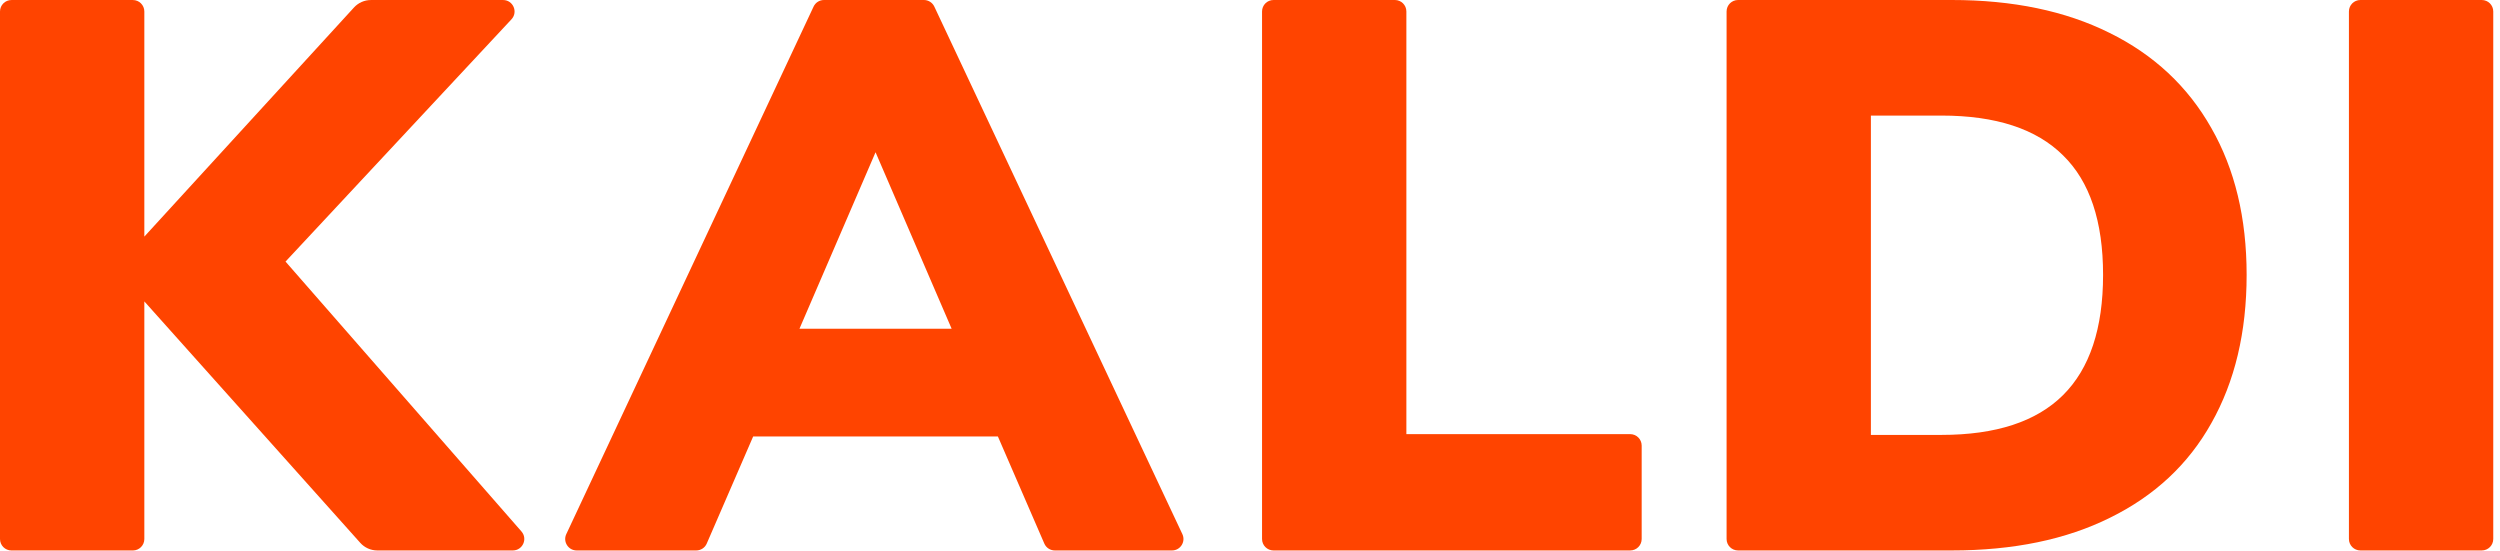
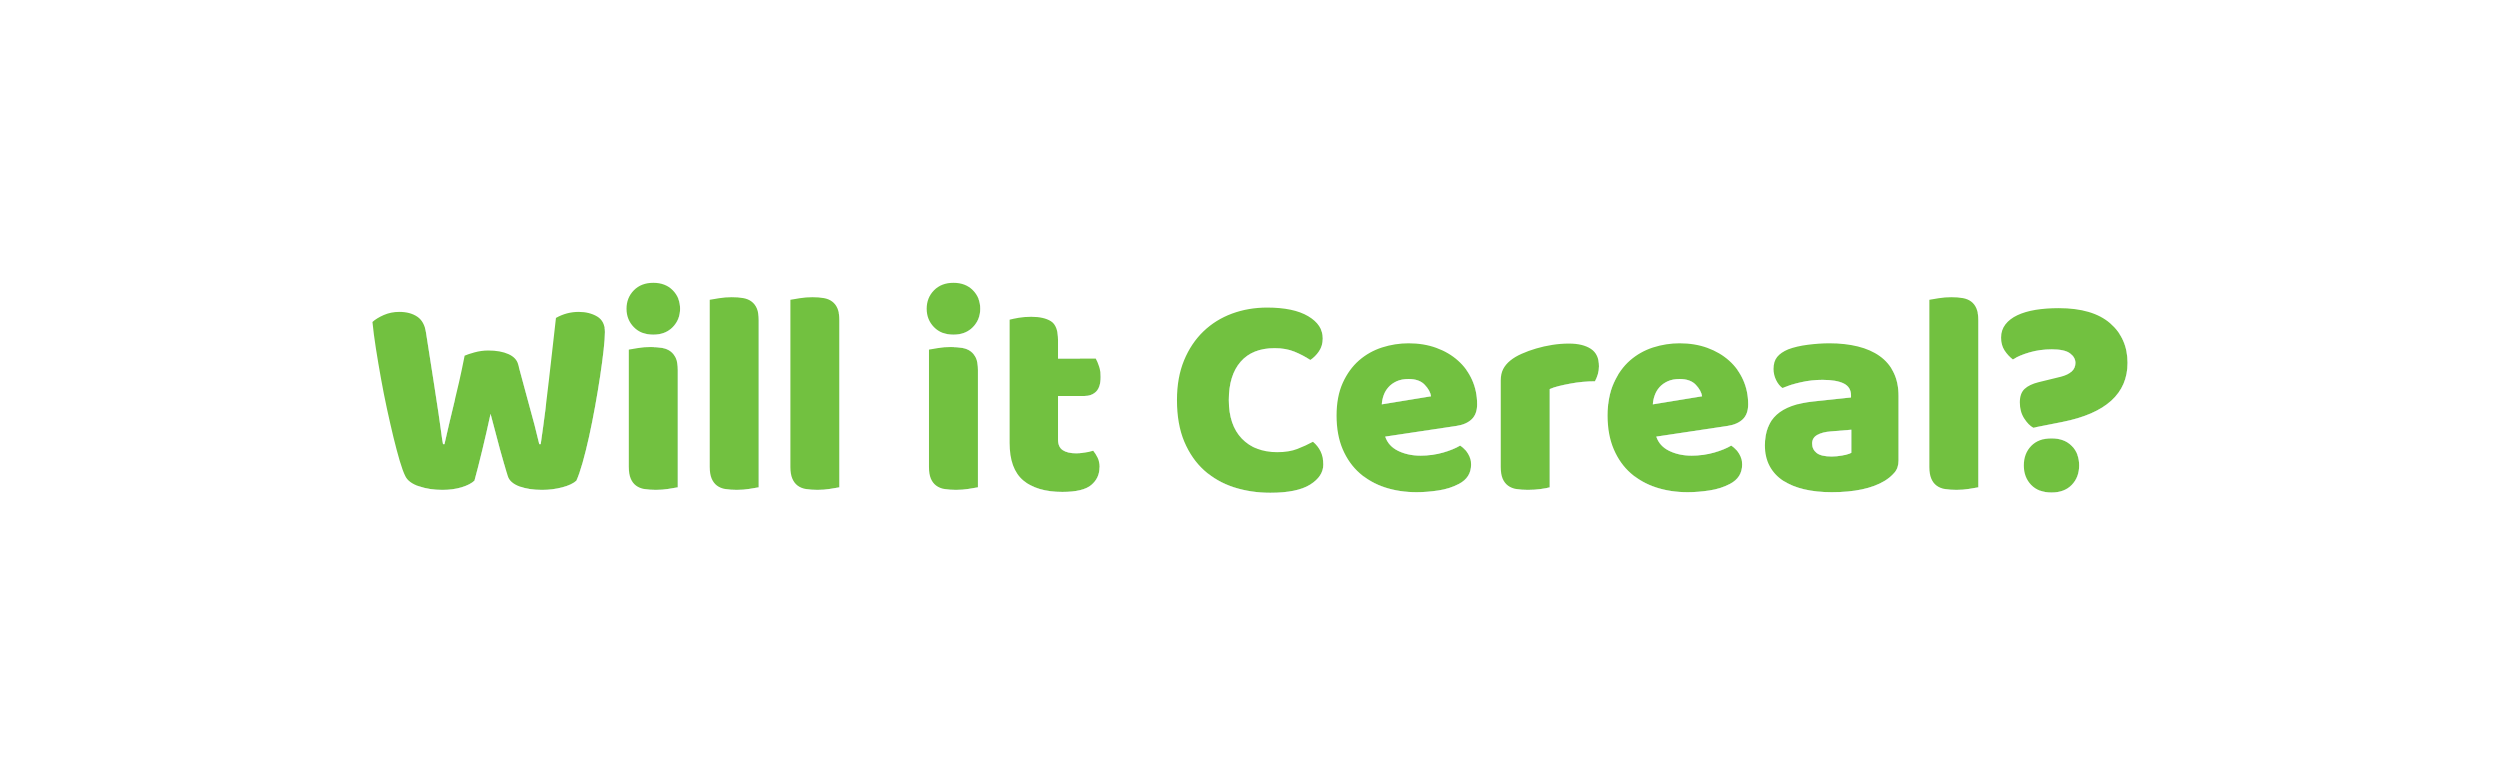
- <svg xmlns="http://www.w3.org/2000/svg" xmlns:xlink="http://www.w3.org/1999/xlink" viewBox="0 0 109 24">
-   <g transform="translate(-1470)">
-     <g style="mix-blend-mode:normal" transform="translate(1470)" fill="#f40">
-       <use xlink:href="#b" style="mix-blend-mode:normal" />
-       <use xlink:href="#c" style="mix-blend-mode:normal" />
-       <use xlink:href="#d" style="mix-blend-mode:normal" />
-       <use xlink:href="#e" style="mix-blend-mode:normal" />
-       <use xlink:href="#f" style="mix-blend-mode:normal" />
+ <svg xmlns="http://www.w3.org/2000/svg" width="555.458px" height="170.025px" viewBox="-27.729 -10.013 555.458 170.025" style="background: rgba(0, 0, 0, 0);" preserveAspectRatio="xMidYMid">
+   <defs>
+     <filter id="editing-extrusion" x="-100%" y="-100%" width="300%" height="300%">
+       <feFlood result="color1" flood-color="#ffffff" />
+       <feConvolveMatrix order="8,8" divisor="1" kernelMatrix="1 0 0 0 0 0 0 0 0 1 0 0 0 0 0 0 0 0 1 0 0 0 0 0 0 0 0 1 0 0 0 0 0 0 0 0 1 0 0 0 0 0 0 0 0 1 0 0 0 0 0 0 0 0 1 0 0 0 0 0 0 0 0 1" in="SourceAlpha" result="extrude" />
+       <feComposite in="color1" in2="extrude" result="comp-extrude" operator="in" />
+       <feOffset dx="4" dy="4" in="comp-extrude" result="offset-extrude" />
+       <feMerge>
+         <feMergeNode in="offset-extrude" />
+         <feMergeNode in="SourceGraphic" />
+       </feMerge>
+     </filter>
+   </defs>
+   <g filter="url(#editing-extrusion)">
+     <g transform="translate(53.42501, 98.325)">
+       <path d="M22.08-29.31L22.08-29.31L22.08-29.31Q22.78-29.63 24.29-30.05L24.29-30.05L24.29-30.05Q25.79-30.46 27.33-30.46L27.33-30.46L27.33-30.46Q30.02-30.46 31.81-29.66L31.81-29.66L31.81-29.66Q33.60-28.86 33.98-27.33L33.98-27.33L33.98-27.33Q34.69-24.70 35.30-22.43L35.30-22.43L35.30-22.43Q35.90-20.16 36.48-18.08L36.48-18.08L36.48-18.08Q37.06-16 37.60-13.95L37.60-13.95L37.60-13.95Q38.14-11.90 38.66-9.66L38.66-9.66L38.98-9.66L38.98-9.66Q39.55-13.57 40-17.12L40-17.12L40-17.12Q40.45-20.67 40.83-24.10L40.83-24.10L40.83-24.10Q41.22-27.52 41.60-30.88L41.60-30.88L41.60-30.88Q41.98-34.24 42.37-37.70L42.37-37.70L42.37-37.70Q44.74-39.04 47.42-39.04L47.42-39.04L47.42-39.04Q49.79-39.04 51.52-38.02L51.52-38.02L51.52-38.02Q53.25-36.99 53.25-34.56L53.25-34.56L53.25-34.56Q53.25-33.15 52.96-30.56L52.96-30.56L52.96-30.56Q52.67-27.97 52.19-24.77L52.19-24.77L52.19-24.77Q51.71-21.57 51.07-18.05L51.07-18.05L51.07-18.05Q50.43-14.53 49.73-11.33L49.73-11.33L49.73-11.33Q49.02-8.13 48.29-5.54L48.29-5.54L48.29-5.54Q47.55-2.94 46.91-1.54L46.91-1.54L46.91-1.54Q45.95-0.64 43.78-0.06L43.78-0.06L43.78-0.06Q41.60 0.51 39.30 0.51L39.30 0.51L39.30 0.51Q36.29 0.51 34.21-0.29L34.21-0.29L34.21-0.29Q32.13-1.09 31.68-2.56L31.68-2.56L31.68-2.56Q30.85-5.12 29.89-8.64L29.89-8.64L29.89-8.64Q28.93-12.16 27.84-16.38L27.84-16.38L27.84-16.38Q26.94-12.22 25.98-8.26L25.98-8.26L25.98-8.26Q25.02-4.29 24.26-1.54L24.26-1.54L24.26-1.54Q23.30-0.64 21.38-0.06L21.38-0.06L21.38-0.06Q19.46 0.51 17.15 0.51L17.15 0.51L17.15 0.51Q14.27 0.51 11.94-0.29L11.94-0.29L11.94-0.29Q9.60-1.09 8.90-2.56L8.90-2.56L8.90-2.56Q8.32-3.71 7.65-5.98L7.65-5.98L7.65-5.98Q6.98-8.26 6.27-11.17L6.27-11.17L6.27-11.17Q5.57-14.08 4.83-17.47L4.83-17.47L4.83-17.47Q4.10-20.86 3.49-24.26L3.49-24.26L3.49-24.26Q2.88-27.65 2.37-30.88L2.37-30.88L2.37-30.88Q1.86-34.11 1.60-36.80L1.60-36.80L1.60-36.80Q2.50-37.63 4.10-38.34L4.10-38.34L4.10-38.34Q5.70-39.04 7.55-39.04L7.55-39.04L7.55-39.04Q9.98-39.04 11.55-37.98L11.55-37.98L11.55-37.98Q13.12-36.93 13.50-34.43L13.50-34.43L13.50-34.43Q14.53-27.90 15.20-23.55L15.20-23.55L15.20-23.55Q15.87-19.20 16.29-16.42L16.29-16.42L16.29-16.42Q16.70-13.63 16.90-12.10L16.90-12.10L16.90-12.10Q17.09-10.56 17.28-9.66L17.28-9.66L17.60-9.66L17.60-9.66Q18.18-12.22 18.69-14.40L18.69-14.40L18.69-14.40Q19.20-16.58 19.74-18.78L19.74-18.78L19.74-18.78Q20.29-20.99 20.86-23.52L20.86-23.52L20.86-23.52Q21.44-26.05 22.08-29.31ZM58.05-39.74L58.05-39.74L58.05-39.74Q58.05-42.18 59.68-43.84L59.68-43.84L59.68-43.84Q61.31-45.50 64-45.50L64-45.50L64-45.50Q66.69-45.50 68.32-43.84L68.32-43.84L68.32-43.84Q69.95-42.18 69.95-39.74L69.95-39.74L69.95-39.74Q69.95-37.31 68.32-35.65L68.32-35.65L68.32-35.65Q66.69-33.98 64-33.98L64-33.98L64-33.98Q61.31-33.98 59.68-35.65L59.68-35.65L59.68-35.65Q58.05-37.31 58.05-39.74ZM69.44-26.11L69.44-0.06L69.44-0.06Q68.74 0.06 67.36 0.29L67.36 0.29L67.36 0.29Q65.98 0.51 64.58 0.51L64.58 0.51L64.58 0.51Q63.17 0.51 62.05 0.32L62.05 0.32L62.05 0.32Q60.93 0.13 60.16-0.45L60.16-0.45L60.16-0.45Q59.39-1.02 58.98-2.02L58.98-2.02L58.98-2.02Q58.56-3.01 58.56-4.61L58.56-4.61L58.56-30.66L58.56-30.66Q59.26-30.78 60.64-31.01L60.64-31.01L60.64-31.01Q62.02-31.23 63.42-31.23L63.42-31.23L63.42-31.23Q64.83-31.23 65.95-31.04L65.95-31.04L65.95-31.04Q67.07-30.85 67.84-30.27L67.84-30.27L67.84-30.27Q68.61-29.70 69.02-28.70L69.02-28.70L69.02-28.70Q69.44-27.71 69.44-26.11L69.44-26.11ZM87.42-37.18L87.42-0.06L87.42-0.06Q86.72 0.06 85.34 0.29L85.34 0.29L85.34 0.29Q83.97 0.51 82.56 0.51L82.56 0.51L82.56 0.51Q81.15 0.51 80.03 0.32L80.03 0.32L80.03 0.32Q78.91 0.13 78.14-0.45L78.14-0.45L78.14-0.45Q77.38-1.02 76.96-2.02L76.96-2.02L76.96-2.02Q76.54-3.01 76.54-4.61L76.54-4.61L76.54-41.73L76.54-41.73Q77.25-41.86 78.62-42.08L78.62-42.08L78.62-42.08Q80-42.30 81.41-42.30L81.41-42.30L81.41-42.30Q82.82-42.30 83.94-42.11L83.94-42.11L83.94-42.11Q85.06-41.92 85.82-41.34L85.82-41.34L85.82-41.34Q86.59-40.77 87.01-39.78L87.01-39.78L87.01-39.78Q87.42-38.78 87.42-37.18L87.42-37.18ZM105.34-37.18L105.34-0.06L105.34-0.06Q104.64 0.06 103.26 0.29L103.26 0.29L103.26 0.29Q101.89 0.51 100.48 0.51L100.48 0.51L100.48 0.51Q99.07 0.51 97.95 0.32L97.95 0.32L97.95 0.32Q96.83 0.13 96.06-0.45L96.06-0.45L96.06-0.45Q95.30-1.02 94.88-2.02L94.88-2.02L94.88-2.02Q94.46-3.01 94.46-4.61L94.46-4.61L94.46-41.73L94.46-41.73Q95.17-41.86 96.54-42.08L96.54-42.08L96.54-42.08Q97.92-42.30 99.33-42.30L99.33-42.30L99.33-42.30Q100.74-42.30 101.86-42.11L101.86-42.11L101.86-42.11Q102.98-41.92 103.74-41.34L103.74-41.34L103.74-41.34Q104.51-40.77 104.93-39.78L104.93-39.78L104.93-39.78Q105.34-38.78 105.34-37.18L105.34-37.18ZM124.74-39.74L124.74-39.74L124.74-39.74Q124.74-42.18 126.37-43.84L126.37-43.84L126.37-43.84Q128-45.50 130.69-45.50L130.69-45.50L130.69-45.50Q133.38-45.50 135.01-43.84L135.01-43.84L135.01-43.84Q136.64-42.18 136.64-39.74L136.64-39.74L136.64-39.74Q136.64-37.31 135.01-35.65L135.01-35.65L135.01-35.65Q133.38-33.98 130.69-33.98L130.69-33.98L130.69-33.98Q128-33.98 126.37-35.65L126.37-35.65L126.37-35.65Q124.74-37.31 124.74-39.74ZM136.13-26.11L136.13-0.06L136.13-0.06Q135.42 0.06 134.05 0.29L134.05 0.29L134.05 0.29Q132.67 0.51 131.26 0.51L131.26 0.51L131.26 0.51Q129.86 0.51 128.74 0.32L128.74 0.32L128.74 0.32Q127.62 0.13 126.85-0.45L126.85-0.45L126.85-0.45Q126.08-1.02 125.66-2.02L125.66-2.02L125.66-2.02Q125.25-3.01 125.25-4.61L125.25-4.61L125.25-30.66L125.25-30.66Q125.95-30.78 127.33-31.01L127.33-31.01L127.33-31.01Q128.70-31.23 130.11-31.23L130.11-31.23L130.11-31.23Q131.52-31.23 132.64-31.04L132.64-31.04L132.64-31.04Q133.76-30.85 134.53-30.27L134.53-30.27L134.53-30.27Q135.30-29.70 135.71-28.70L135.71-28.70L135.71-28.70Q136.13-27.71 136.13-26.11L136.13-26.11ZM153.92-20.35L153.92-10.69L153.92-10.69Q153.92-9.02 154.98-8.32L154.98-8.32L154.98-8.32Q156.03-7.62 157.95-7.62L157.95-7.62L157.95-7.62Q158.91-7.62 159.94-7.78L159.94-7.78L159.94-7.78Q160.96-7.94 161.73-8.19L161.73-8.19L161.73-8.19Q162.30-7.49 162.72-6.62L162.72-6.62L162.72-6.62Q163.14-5.76 163.14-4.54L163.14-4.54L163.14-4.54Q163.14-2.11 161.31-0.58L161.31-0.58L161.31-0.58Q159.49 0.96 154.88 0.96L154.88 0.96L154.88 0.96Q149.25 0.96 146.21-1.60L146.21-1.60L146.21-1.60Q143.17-4.16 143.17-9.92L143.17-9.92L143.17-37.31L143.17-37.31Q143.87-37.50 145.18-37.73L145.18-37.73L145.18-37.73Q146.50-37.95 147.97-37.95L147.97-37.95L147.97-37.95Q150.78-37.95 152.35-36.96L152.35-36.96L152.35-36.96Q153.92-35.97 153.92-32.77L153.92-32.77L153.92-28.67L162.30-28.67L162.30-28.67Q162.69-27.97 163.04-26.91L163.04-26.91L163.04-26.91Q163.39-25.86 163.39-24.58L163.39-24.58L163.39-24.58Q163.39-22.34 162.40-21.34L162.40-21.34L162.40-21.34Q161.41-20.35 159.74-20.35L159.74-20.35L153.92-20.35ZM202.05-30.98L202.05-30.98L202.05-30.98Q197.12-30.98 194.50-27.97L194.50-27.97L194.50-27.97Q191.87-24.96 191.87-19.46L191.87-19.46L191.87-19.46Q191.87-13.89 194.78-10.88L194.78-10.88L194.78-10.88Q197.70-7.87 202.62-7.87L202.62-7.87L202.62-7.87Q205.25-7.87 207.07-8.58L207.07-8.58L207.07-8.58Q208.90-9.28 210.56-10.18L210.56-10.18L210.56-10.18Q211.65-9.28 212.26-8.03L212.26-8.03L212.26-8.03Q212.86-6.78 212.86-5.12L212.86-5.12L212.86-5.12Q212.86-2.50 209.95-0.67L209.95-0.67L209.95-0.67Q207.04 1.15 201.09 1.15L201.09 1.15L201.09 1.15Q196.80 1.15 193.02-0.06L193.02-0.06L193.02-0.06Q189.25-1.28 186.43-3.81L186.43-3.81L186.43-3.81Q183.62-6.34 181.98-10.21L181.98-10.21L181.98-10.21Q180.35-14.08 180.35-19.46L180.35-19.46L180.35-19.46Q180.35-24.45 181.92-28.26L181.92-28.26L181.92-28.26Q183.49-32.06 186.21-34.69L186.21-34.69L186.21-34.69Q188.93-37.31 192.58-38.66L192.58-38.66L192.58-38.66Q196.22-40 200.38-40L200.38-40L200.38-40Q206.27-40 209.50-38.08L209.50-38.08L209.50-38.08Q212.74-36.16 212.74-33.15L212.74-33.15L212.74-33.15Q212.74-31.49 211.90-30.27L211.90-30.27L211.90-30.27Q211.07-29.06 209.98-28.35L209.98-28.35L209.98-28.35Q208.32-29.44 206.43-30.21L206.43-30.21L206.43-30.21Q204.54-30.98 202.05-30.98ZM233.60 1.02L233.60 1.02L233.60 1.02Q229.82 1.02 226.59-0.03L226.59-0.03L226.59-0.03Q223.36-1.09 220.96-3.20L220.96-3.20L220.96-3.20Q218.56-5.31 217.18-8.51L217.18-8.51L217.18-8.51Q215.81-11.71 215.81-16L215.81-16L215.81-16Q215.81-20.22 217.18-23.26L217.18-23.26L217.18-23.26Q218.56-26.30 220.80-28.26L220.80-28.26L220.80-28.26Q223.04-30.21 225.92-31.14L225.92-31.14L225.92-31.14Q228.80-32.06 231.81-32.06L231.81-32.06L231.81-32.06Q235.20-32.06 237.98-31.04L237.98-31.04L237.98-31.04Q240.77-30.02 242.78-28.22L242.78-28.22L242.78-28.22Q244.80-26.43 245.92-23.94L245.92-23.94L245.92-23.94Q247.04-21.44 247.04-18.50L247.04-18.50L247.04-18.50Q247.04-16.32 245.82-15.17L245.82-15.17L245.82-15.17Q244.61-14.02 242.43-13.70L242.43-13.70L226.62-11.33L226.62-11.33Q227.33-9.22 229.50-8.16L229.50-8.16L229.50-8.16Q231.68-7.10 234.50-7.10L234.50-7.10L234.50-7.10Q237.12-7.10 239.46-7.78L239.46-7.78L239.46-7.78Q241.79-8.45 243.26-9.34L243.26-9.34L243.26-9.34Q244.29-8.70 244.99-7.55L244.99-7.55L244.99-7.55Q245.70-6.40 245.70-5.12L245.70-5.12L245.70-5.12Q245.70-2.24 243.01-0.83L243.01-0.83L243.01-0.83Q240.96 0.26 238.40 0.64L238.40 0.64L238.40 0.64Q235.84 1.02 233.60 1.02ZM231.81-24.13L231.81-24.13L231.81-24.13Q230.27-24.13 229.15-23.62L229.15-23.62L229.15-23.62Q228.03-23.10 227.33-22.30L227.33-22.30L227.33-22.30Q226.62-21.50 226.27-20.51L226.27-20.51L226.27-20.51Q225.92-19.52 225.86-18.50L225.86-18.50L236.80-20.29L236.80-20.29Q236.61-21.57 235.39-22.85L235.39-22.85L235.39-22.85Q234.18-24.13 231.81-24.13ZM263.17-21.89L263.17-0.06L263.17-0.06Q262.53 0.13 261.15 0.32L261.15 0.32L261.15 0.32Q259.78 0.51 258.30 0.51L258.30 0.51L258.30 0.51Q256.90 0.51 255.78 0.32L255.78 0.32L255.78 0.32Q254.66 0.13 253.89-0.45L253.89-0.45L253.89-0.45Q253.12-1.02 252.70-2.02L252.70-2.02L252.70-2.02Q252.29-3.01 252.29-4.61L252.29-4.61L252.29-23.81L252.29-23.81Q252.29-25.28 252.83-26.34L252.83-26.34L252.83-26.34Q253.38-27.39 254.40-28.22L254.40-28.22L254.40-28.22Q255.42-29.06 256.93-29.73L256.93-29.73L256.93-29.73Q258.43-30.40 260.16-30.91L260.16-30.91L260.16-30.91Q261.89-31.42 263.74-31.71L263.74-31.71L263.74-31.71Q265.60-32 267.46-32L267.46-32L267.46-32Q270.53-32 272.32-30.82L272.32-30.82L272.32-30.82Q274.11-29.63 274.11-26.94L274.11-26.94L274.11-26.94Q274.11-26.05 273.86-25.18L273.86-25.18L273.86-25.18Q273.60-24.32 273.22-23.62L273.22-23.62L273.22-23.62Q271.87-23.62 270.46-23.49L270.46-23.49L270.46-23.49Q269.06-23.36 267.71-23.10L267.71-23.10L267.71-23.10Q266.37-22.85 265.18-22.56L265.18-22.56L265.18-22.56Q264-22.27 263.17-21.89L263.17-21.89ZM293.82 1.02L293.82 1.02L293.82 1.02Q290.05 1.02 286.82-0.03L286.82-0.03L286.82-0.03Q283.58-1.09 281.18-3.20L281.18-3.20L281.18-3.20Q278.78-5.31 277.41-8.51L277.41-8.51L277.41-8.51Q276.03-11.71 276.03-16L276.03-16L276.03-16Q276.03-20.22 277.41-23.26L277.41-23.26L277.41-23.26Q278.78-26.30 281.02-28.26L281.02-28.26L281.02-28.26Q283.26-30.21 286.14-31.14L286.14-31.14L286.14-31.14Q289.02-32.06 292.03-32.06L292.03-32.06L292.03-32.06Q295.42-32.06 298.21-31.04L298.21-31.04L298.21-31.04Q300.99-30.02 303.01-28.22L303.01-28.22L303.01-28.22Q305.02-26.43 306.14-23.94L306.14-23.94L306.14-23.94Q307.26-21.44 307.26-18.50L307.26-18.50L307.26-18.50Q307.26-16.32 306.05-15.17L306.05-15.17L306.05-15.17Q304.83-14.02 302.66-13.70L302.66-13.70L286.85-11.33L286.85-11.33Q287.55-9.22 289.73-8.16L289.73-8.16L289.73-8.16Q291.90-7.10 294.72-7.10L294.72-7.10L294.72-7.10Q297.34-7.10 299.68-7.78L299.68-7.78L299.68-7.78Q302.02-8.45 303.49-9.34L303.49-9.34L303.49-9.34Q304.51-8.70 305.22-7.55L305.22-7.55L305.22-7.55Q305.92-6.40 305.92-5.12L305.92-5.12L305.92-5.12Q305.92-2.24 303.23-0.83L303.23-0.83L303.23-0.83Q301.18 0.26 298.62 0.64L298.62 0.64L298.62 0.64Q296.06 1.02 293.82 1.02ZM292.03-24.13L292.03-24.13L292.03-24.13Q290.50-24.13 289.38-23.62L289.38-23.62L289.38-23.62Q288.26-23.10 287.55-22.30L287.55-22.30L287.55-22.30Q286.85-21.50 286.50-20.51L286.50-20.51L286.50-20.51Q286.14-19.52 286.08-18.50L286.08-18.50L297.02-20.29L297.02-20.29Q296.83-21.57 295.62-22.85L295.62-22.85L295.62-22.85Q294.40-24.13 292.03-24.13ZM325.82-6.91L325.82-6.91L325.82-6.91Q326.91-6.91 328.22-7.14L328.22-7.14L328.22-7.14Q329.54-7.36 330.18-7.74L330.18-7.74L330.18-12.86L325.57-12.48L325.57-12.48Q323.78-12.35 322.62-11.71L322.62-11.71L322.62-11.71Q321.47-11.07 321.47-9.79L321.47-9.79L321.47-9.79Q321.47-8.51 322.46-7.71L322.46-7.71L322.46-7.71Q323.46-6.91 325.82-6.91ZM325.31-32.06L325.31-32.06L325.31-32.06Q328.77-32.06 331.62-31.36L331.62-31.36L331.62-31.36Q334.46-30.66 336.48-29.22L336.48-29.22L336.48-29.22Q338.50-27.78 339.58-25.57L339.58-25.57L339.58-25.57Q340.67-23.36 340.67-20.35L340.67-20.35L340.67-6.02L340.67-6.02Q340.67-4.35 339.74-3.30L339.74-3.30L339.74-3.30Q338.82-2.24 337.54-1.47L337.54-1.47L337.54-1.47Q333.38 1.02 325.82 1.02L325.82 1.02L325.82 1.02Q322.43 1.02 319.71 0.38L319.71 0.38L319.71 0.38Q316.99-0.26 315.04-1.54L315.04-1.54L315.04-1.54Q313.09-2.82 312.03-4.80L312.03-4.80L312.03-4.80Q310.98-6.78 310.98-9.41L310.98-9.41L310.98-9.41Q310.98-13.82 313.60-16.19L313.60-16.19L313.60-16.19Q316.22-18.56 321.73-19.14L321.73-19.14L330.11-20.03L330.11-20.48L330.11-20.48Q330.11-22.34 328.48-23.14L328.48-23.14L328.48-23.14Q326.85-23.94 323.78-23.94L323.78-23.94L323.78-23.94Q321.34-23.94 319.04-23.42L319.04-23.42L319.04-23.42Q316.74-22.91 314.88-22.14L314.88-22.14L314.88-22.14Q314.05-22.72 313.47-23.90L313.47-23.90L313.47-23.90Q312.90-25.09 312.90-26.37L312.90-26.37L312.90-26.37Q312.90-28.03 313.70-29.02L313.70-29.02L313.70-29.02Q314.50-30.02 316.16-30.72L316.16-30.72L316.16-30.72Q318.02-31.42 320.54-31.74L320.54-31.74L320.54-31.74Q323.07-32.06 325.31-32.06ZM358.40-37.18L358.40-0.06L358.40-0.06Q357.70 0.06 356.32 0.29L356.32 0.29L356.32 0.29Q354.94 0.51 353.54 0.51L353.54 0.51L353.54 0.51Q352.13 0.51 351.01 0.32L351.01 0.32L351.01 0.32Q349.89 0.13 349.12-0.45L349.12-0.45L349.12-0.45Q348.35-1.02 347.94-2.02L347.94-2.02L347.94-2.02Q347.52-3.01 347.52-4.61L347.52-4.61L347.52-41.73L347.52-41.73Q348.22-41.86 349.60-42.08L349.60-42.08L349.60-42.08Q350.98-42.30 352.38-42.30L352.38-42.30L352.38-42.30Q353.79-42.30 354.91-42.11L354.91-42.11L354.91-42.11Q356.03-41.92 356.80-41.34L356.80-41.34L356.80-41.34Q357.57-40.77 357.98-39.78L357.98-39.78L357.98-39.78Q358.40-38.78 358.40-37.18L358.40-37.18ZM368.51-4.93L368.51-4.93L368.51-4.93Q368.51-7.55 370.14-9.25L370.14-9.25L370.14-9.25Q371.78-10.94 374.66-10.94L374.66-10.94L374.66-10.94Q377.54-10.94 379.17-9.25L379.17-9.25L379.17-9.25Q380.80-7.55 380.80-4.93L380.80-4.93L380.80-4.93Q380.80-2.30 379.17-0.61L379.17-0.61L379.17-0.61Q377.54 1.09 374.66 1.09L374.66 1.09L374.66 1.09Q371.78 1.09 370.14-0.61L370.14-0.61L370.14-0.61Q368.51-2.30 368.51-4.93ZM377.09-14.59L370.62-13.31L370.62-13.31Q369.54-13.89 368.58-15.39L368.58-15.39L368.58-15.39Q367.62-16.90 367.62-18.94L367.62-18.94L367.62-18.94Q367.62-20.93 368.67-21.92L368.67-21.92L368.67-21.92Q369.73-22.91 371.78-23.42L371.78-23.42L376.77-24.64L376.77-24.64Q379.97-25.47 379.97-27.71L379.97-27.71L379.97-27.71Q379.97-28.93 378.78-29.82L378.78-29.82L378.78-29.82Q377.60-30.72 374.72-30.72L374.72-30.72L374.72-30.72Q372.10-30.72 369.79-30.05L369.79-30.05L369.79-30.05Q367.49-29.38 366.08-28.48L366.08-28.48L366.08-28.48Q364.99-29.31 364.22-30.50L364.22-30.50L364.22-30.50Q363.46-31.68 363.46-33.34L363.46-33.34L363.46-33.34Q363.46-35.01 364.42-36.26L364.42-36.26L364.42-36.26Q365.38-37.50 367.07-38.30L367.07-38.30L367.07-38.30Q368.77-39.10 371.10-39.49L371.10-39.49L371.10-39.49Q373.44-39.87 376.26-39.87L376.26-39.87L376.26-39.87Q383.81-39.87 387.68-36.51L387.68-36.51L387.68-36.51Q391.55-33.15 391.55-27.71L391.55-27.71L391.55-27.71Q391.55-17.47 377.09-14.59L377.09-14.59Z" fill="#72c140" />
    </g>
  </g>
-   <defs>
-     <path id="b" d="M22.735 23.171c.283.323.053.829-.376.829h-5.907c-.285 0-.556-.121-.745-.333l-9.414-10.526v10.36c0 .276-.224.5-.5.5h-5.293c-.276 0-.5-.224-.5-.5v-23c0-.276.224-.5.5-.5h5.293c.276 0 .5.224.5.5v9.815l9.141-9.99c.19-.207.457-.325.738-.325h5.762c.437 0 .664.521.366.841l-9.851 10.563 10.287 11.767z" />
-     <path id="c" d="M45.991 24c-.199 0-.38-.118-.459-.301l-2.024-4.669h-10.67l-2.024 4.669c-.079.183-.259.301-.459.301h-5.212c-.366 0-.608-.381-.453-.712l10.782-23c.082-.176.259-.288.453-.288h4.358c.194 0 .37.112.453.287l10.815 23c.156.332-.086.713-.452.713h-5.108zm-11.135-9.668h6.635l-3.317-7.694-3.317 7.694z" />
-     <path id="d" d="M55.525 24c-.276 0-.5-.224-.5-.5v-23c0-.276.224-.5.5-.5h5.293c.276 0 .5.224.5.5v18.428h9.759c.276 0 .5.224.5.5v4.072c0 .276-.224.5-.5.5h-15.552z" />
-     <path id="e" d="M75.279.5c0-.276.224-.5.5-.5h9.315c2.667 0 4.959.477 6.874 1.43 1.938.953 3.42 2.338 4.446 4.153 1.026 1.793 1.539 3.926 1.539 6.4 0 2.496-.513 4.652-1.539 6.468-1.003 1.793-2.474 3.166-4.412 4.119-1.915.953-4.218 1.43-6.908 1.43h-9.315c-.276 0-.5-.224-.5-.5v-23zm9.37 18.462c2.371 0 4.138-.579 5.301-1.736 1.163-1.157 1.744-2.905 1.744-5.242 0-2.338-.581-4.074-1.744-5.209-1.163-1.157-2.93-1.736-5.301-1.736h-3.078v13.923h3.078z" />
-     <path id="f" d="M102.913 24c-.276 0-.5-.224-.5-.5v-23c0-.276.224-.5.5-.5h5.293c.276 0 .5.224.5.5v23c0 .276-.224.5-.5.5h-5.293z" />
-   </defs>
+   <style>text {
+   font-size: 64px;
+   font-family: Arial Black;
+   dominant-baseline: central;
+   text-anchor: middle;
+ }</style>
</svg>
